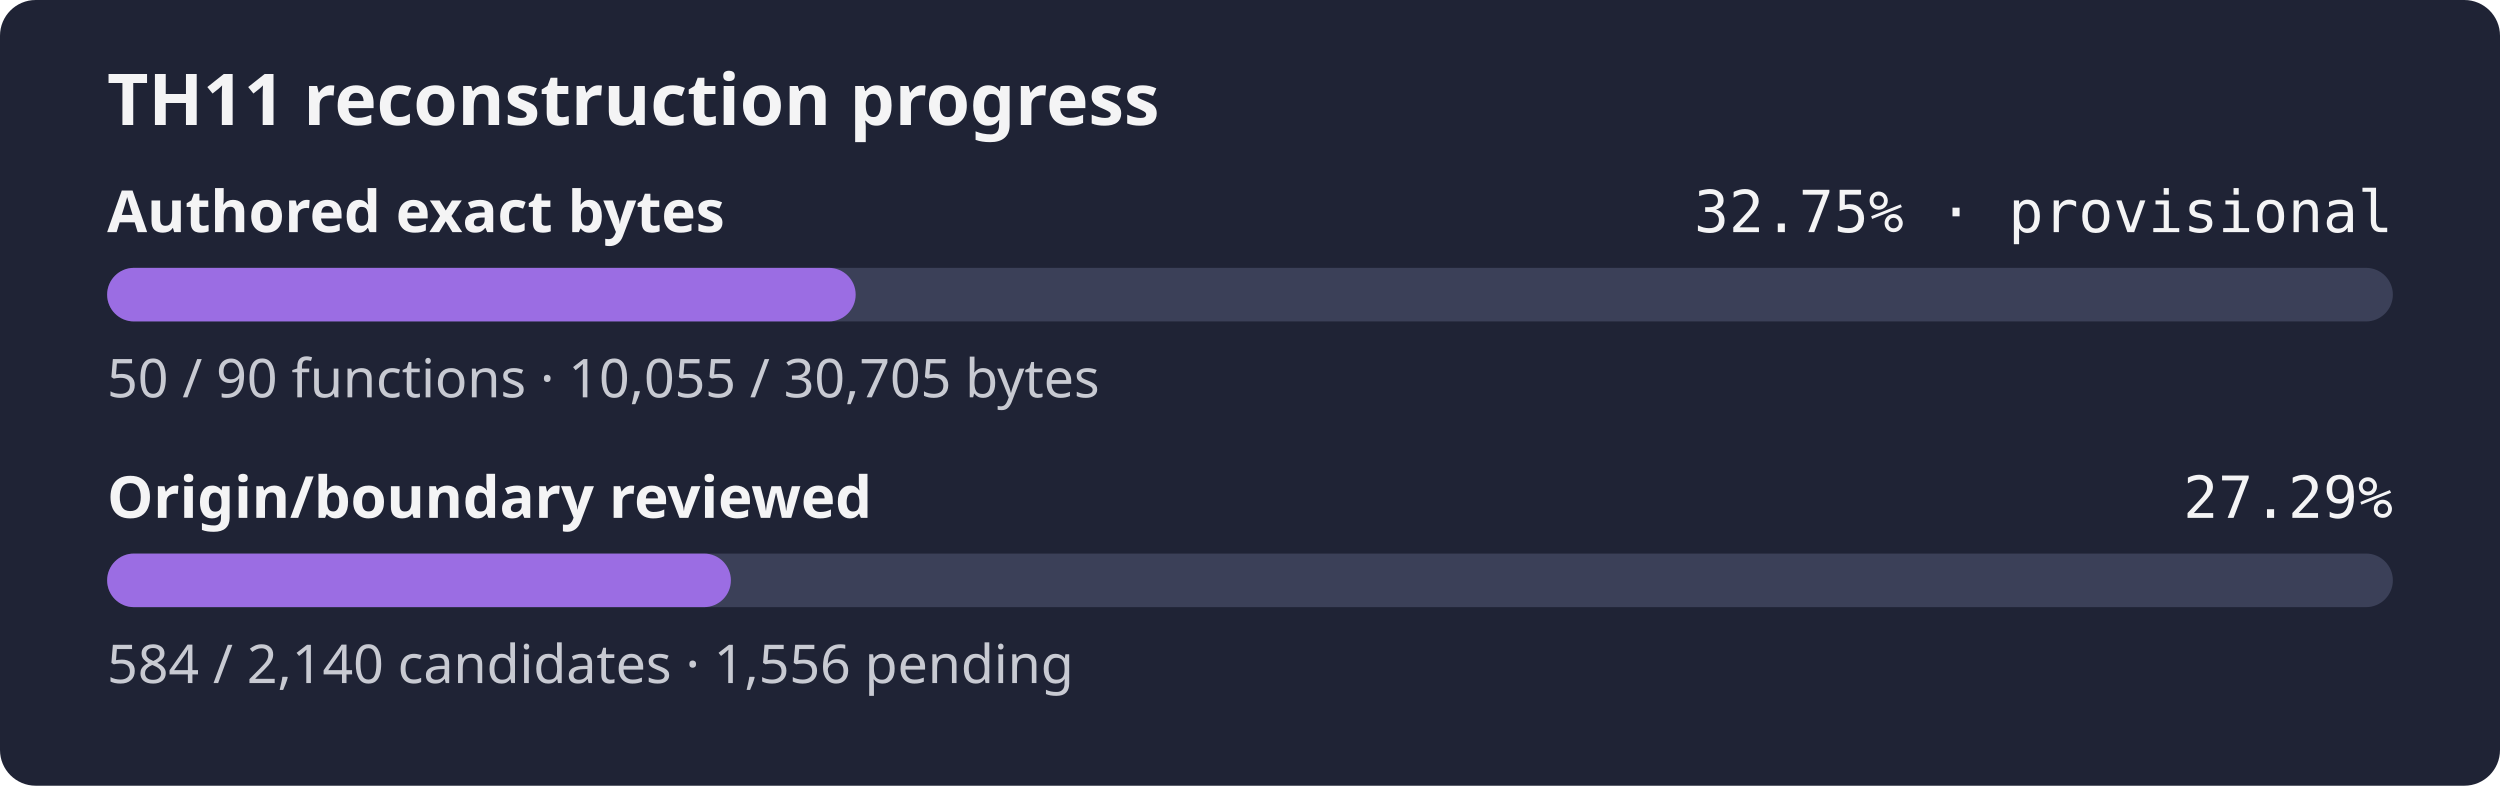
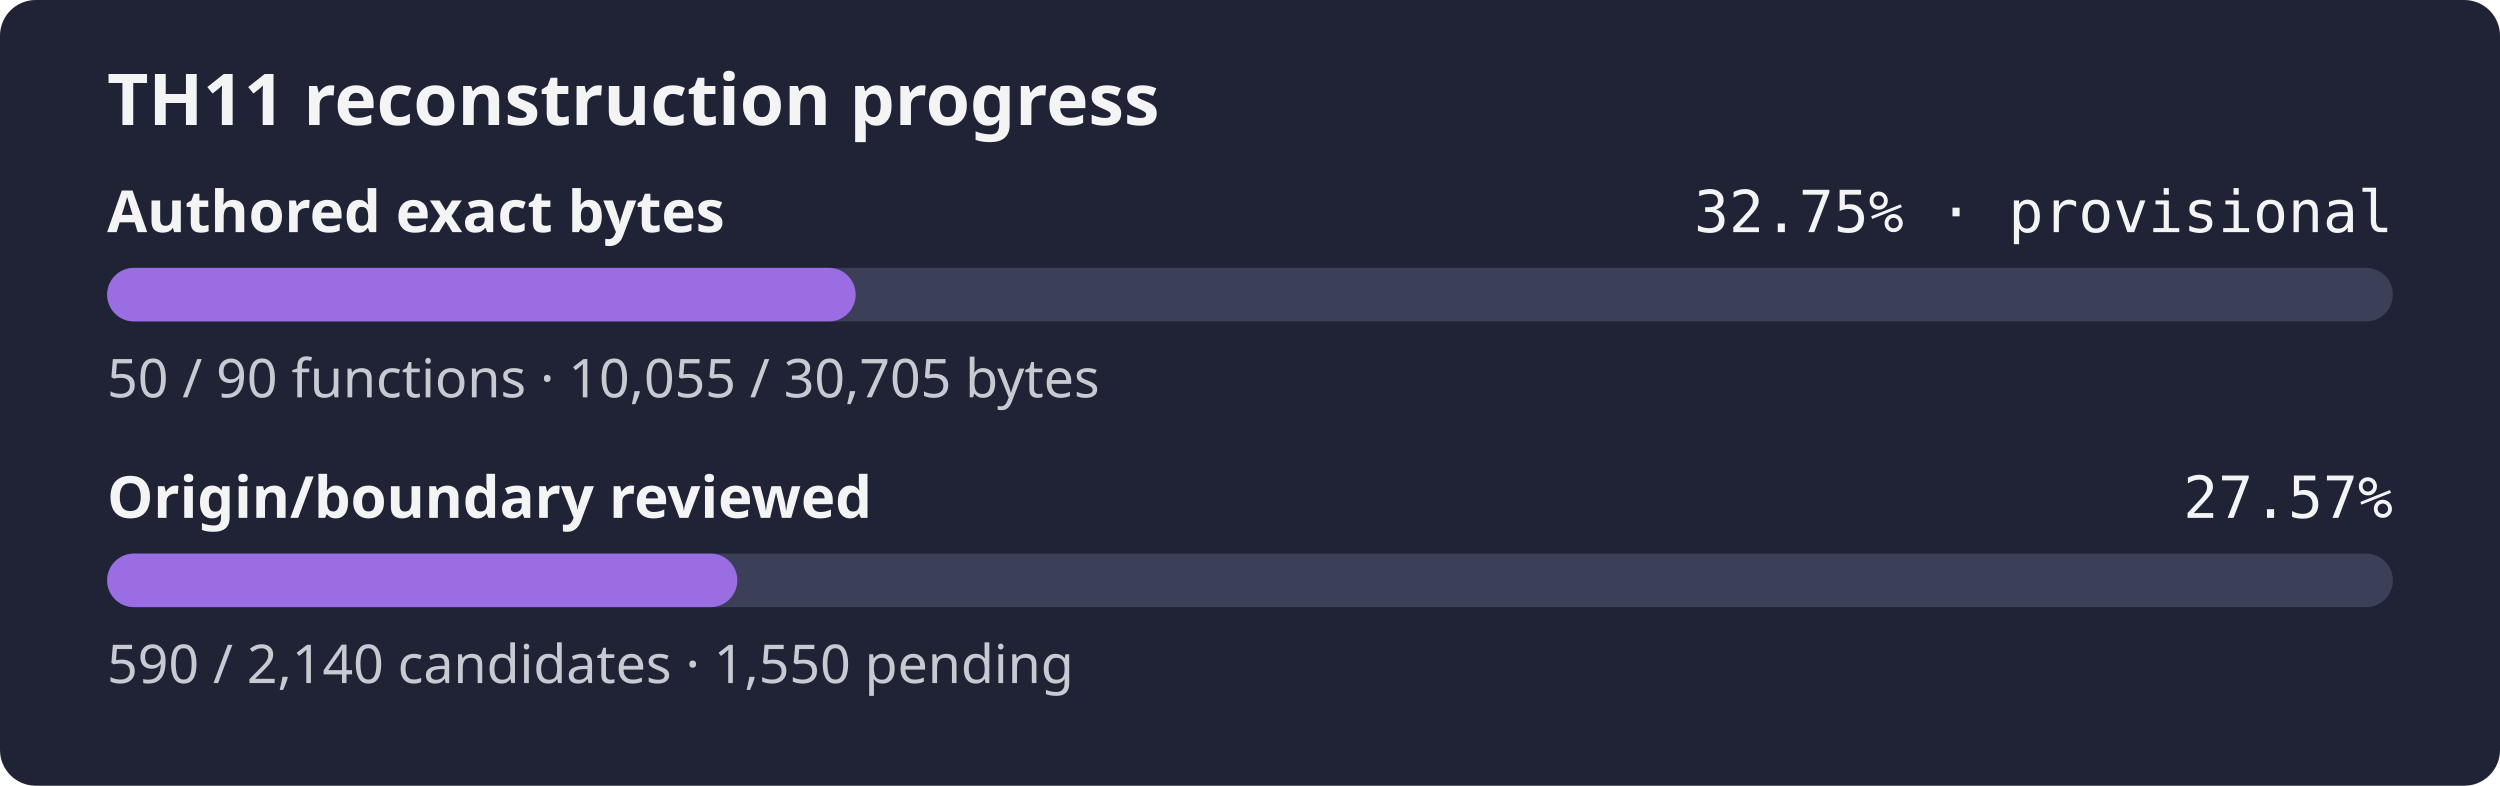
- <svg xmlns="http://www.w3.org/2000/svg" width="560" height="176" role="img" aria-label="TH11 reconstruction progress: currently classified authored bytes 32.75% exact, provisional inventory, origin and boundary review 27.29%">
+ <svg xmlns="http://www.w3.org/2000/svg" width="560" height="176" role="img" aria-label="TH11 reconstruction progress: currently classified authored bytes 32.75% exact, provisional inventory, origin and boundary review 27.57%">
  <rect width="560" height="176" rx="8" fill="#1f2335" />
  <text x="24" y="28" fill="#f4f4f5" font-family="sans-serif" font-size="16" font-weight="600">TH11 reconstruction progress</text>
  <text x="24" y="52" fill="#f4f4f5" font-family="sans-serif" font-size="13" font-weight="600">Authored exact bytes</text>
  <text x="536" y="52" fill="#f4f4f5" text-anchor="end" font-family="monospace" font-size="13">32.75% · provisional</text>
  <rect x="24" y="60" width="512" height="12" rx="6" fill="#3b4058" />
  <rect x="24" y="60" width="167.67" height="12" rx="6" fill="#9b6de3" />
  <text x="24" y="89" fill="#c8cad2" font-family="sans-serif" font-size="12">50 / 90 functions · 10,055 / 30,705 bytes</text>
  <text x="24" y="116" fill="#f4f4f5" font-family="sans-serif" font-size="13" font-weight="600">Origin/boundary reviewed</text>
-   <text x="536" y="116" fill="#f4f4f5" text-anchor="end" font-family="monospace" font-size="13">27.29%</text>
+   <text x="536" y="116" fill="#f4f4f5" text-anchor="end" font-family="monospace" font-size="13">27.57%</text>
  <rect x="24" y="124" width="512" height="12" rx="6" fill="#3b4058" />
-   <rect x="24" y="124" width="139.72" height="12" rx="6" fill="#9b6de3" />
-   <text x="24" y="153" fill="#c8cad2" font-family="sans-serif" font-size="12">584 / 2,140 candidates · 1,556 pending</text>
+   <rect x="24" y="124" width="141.16" height="12" rx="6" fill="#9b6de3" />
+   <text x="24" y="153" fill="#c8cad2" font-family="sans-serif" font-size="12">590 / 2,140 candidates · 1,550 pending</text>
</svg>
